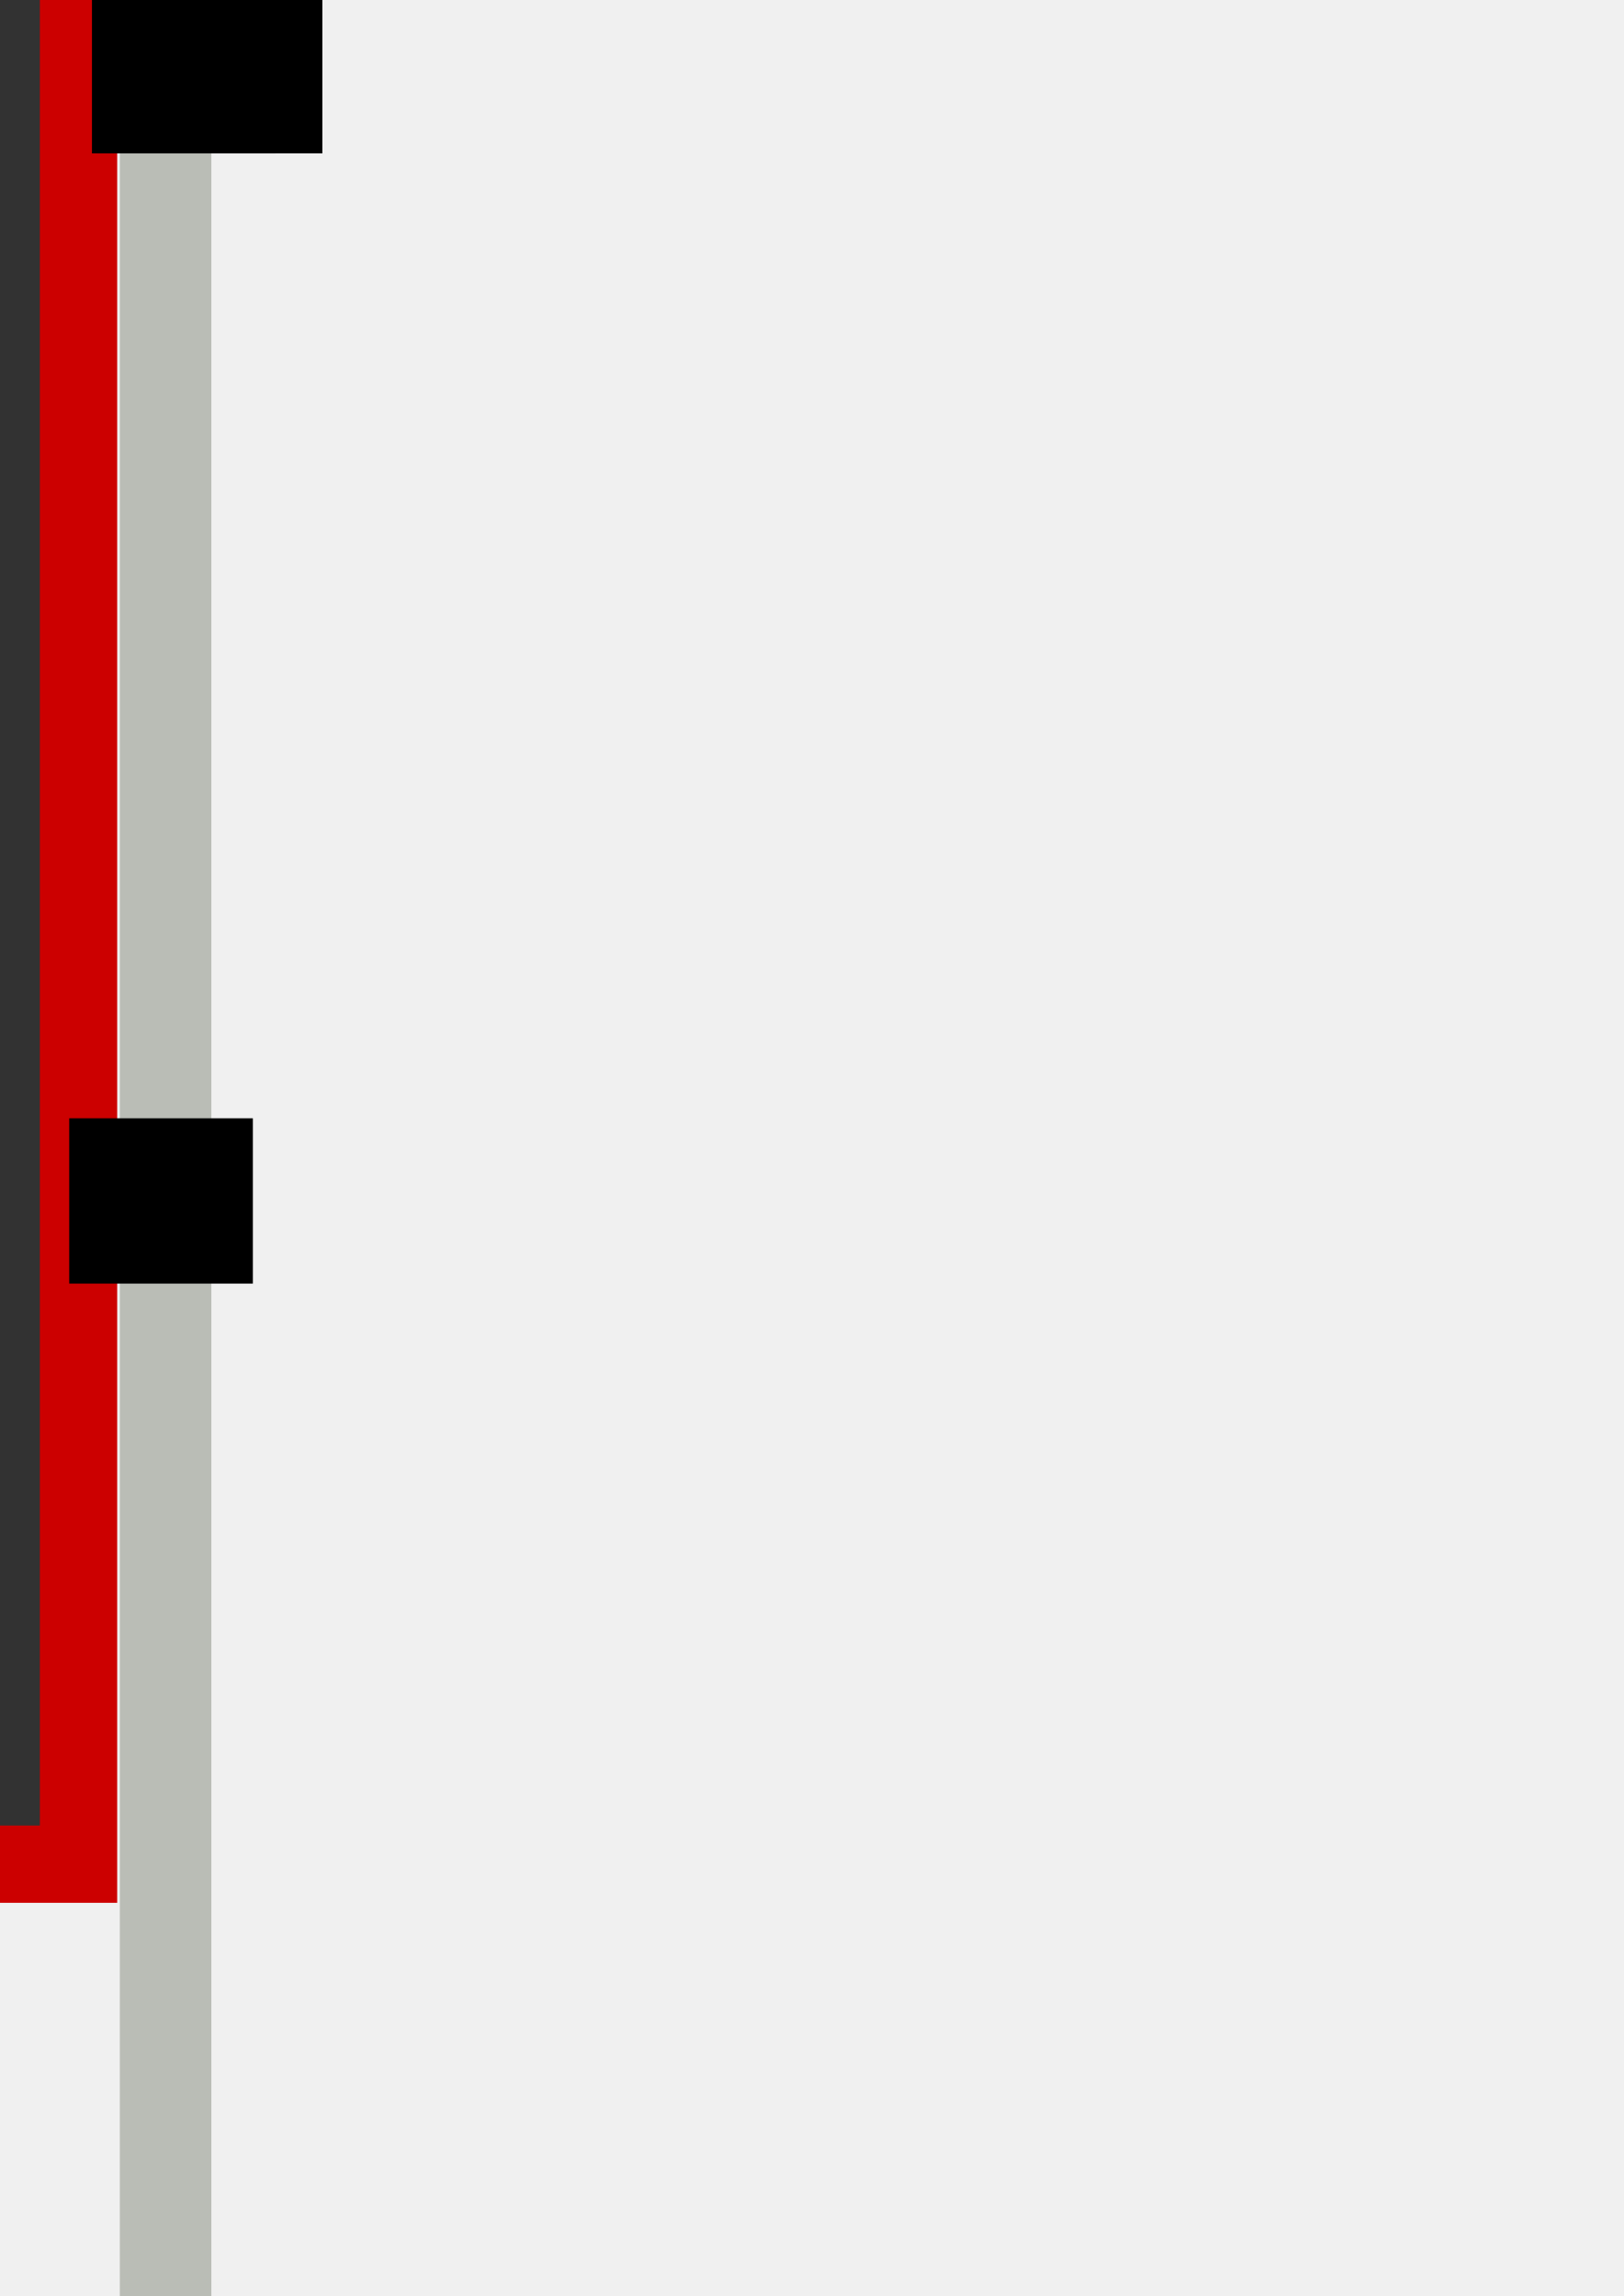
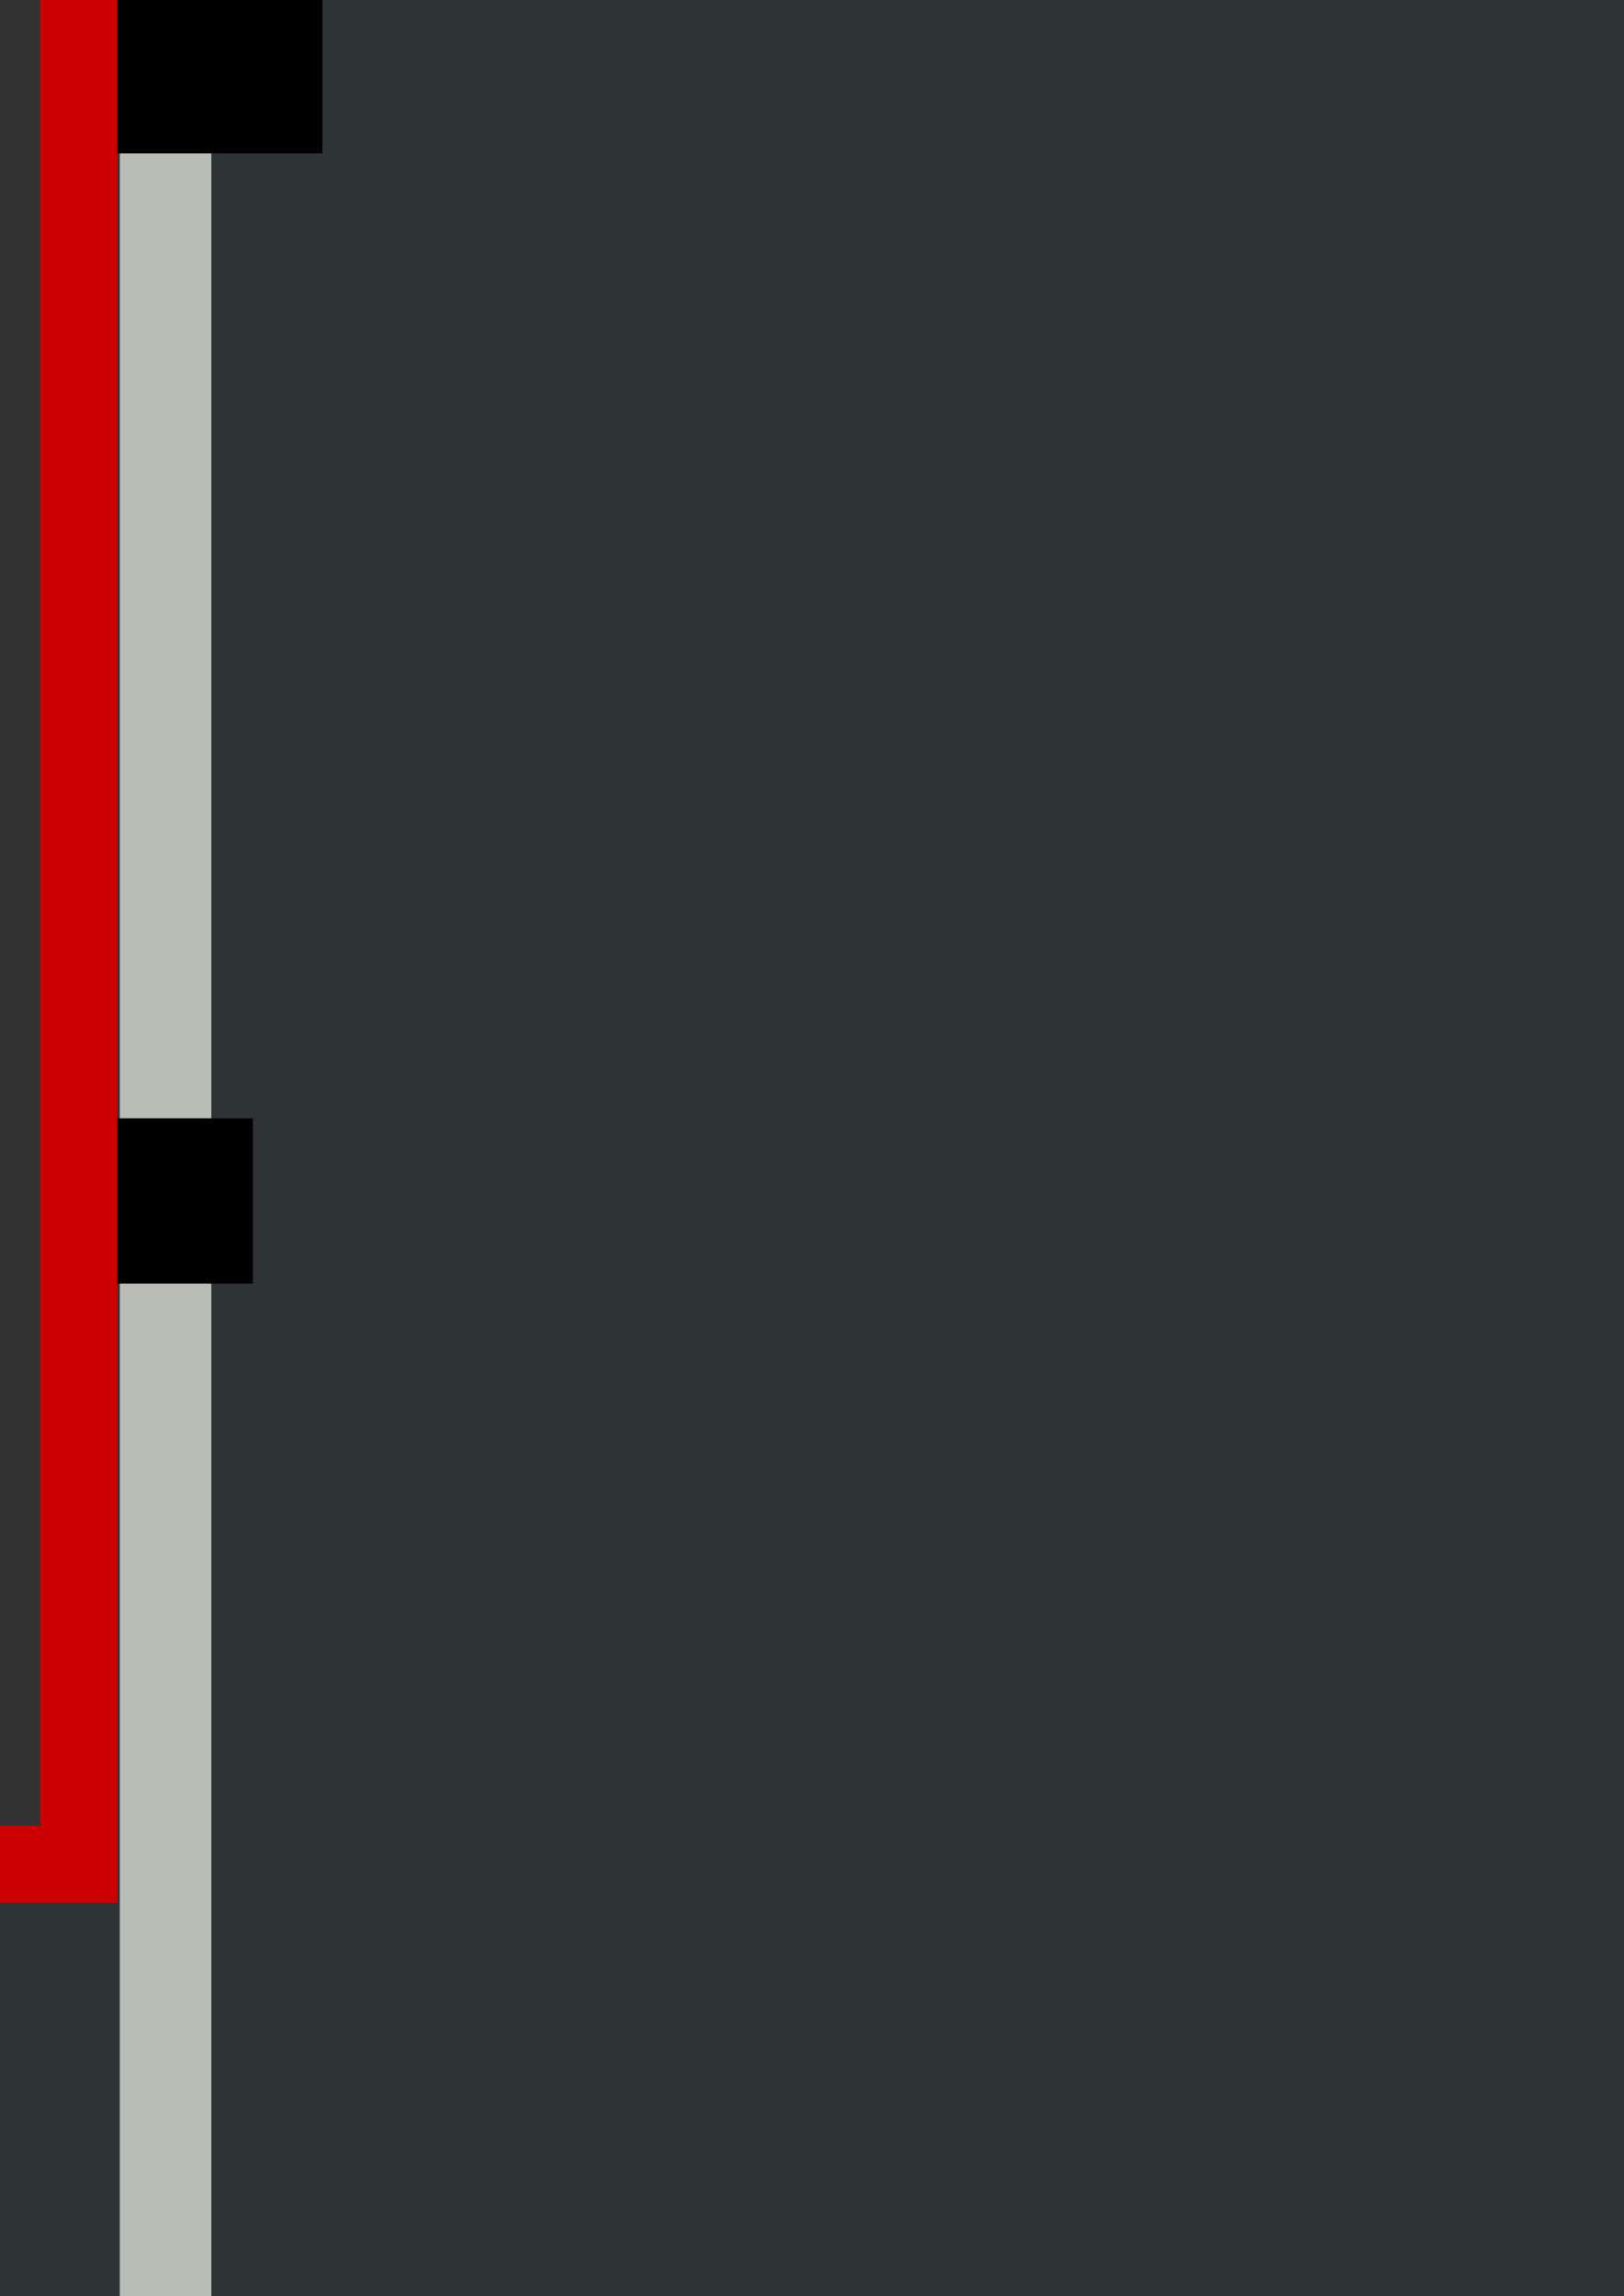
<svg xmlns="http://www.w3.org/2000/svg" xmlns:xlink="http://www.w3.org/1999/xlink" width="210mm" height="297mm" viewBox="0 0 210 297" version="1.1" id="svg6313">
  <defs id="defs6307">
    <linearGradient id="linearGradient7044">
      <stop style="stop-color:#555555;stop-opacity:1" offset="0" id="stop7040" />
      <stop style="stop-color:#000000;stop-opacity:1" offset="1" id="stop7042" />
    </linearGradient>
    <linearGradient xlink:href="#linearGradient7044" id="linearGradient7046" x1="-101.295" y1="-92.679" x2="-39.289" y2="-92.679" gradientUnits="userSpaceOnUse" />
  </defs>
  <g id="layer1">
+     <rect style="opacity:1;fill:#2e3436;fill-opacity:1;stroke:none;stroke-width:10;stroke-linecap:round;stroke-miterlimit:4;stroke-dasharray:none;stroke-opacity:1" id="rect6412-8-3-6" width="732.547" height="1304.453" x="-516.241" y="-1092.191" transform="rotate(-90)" />
    <rect style="opacity:1;fill:#babdb6;fill-opacity:1;stroke:none;stroke-width:2.646;stroke-linecap:round;stroke-miterlimit:4;stroke-dasharray:none;stroke-opacity:1" id="rect7008" width="11.839" height="355.676" x="15.497" y="-42.801" />
    <rect style="opacity:1;fill:#323232;fill-opacity:1;stroke:#cc0000;stroke-width:10;stroke-linecap:round;stroke-miterlimit:4;stroke-dasharray:none;stroke-opacity:1" id="rect6412" width="119.469" height="302.816" x="-109.313" y="-61.676" />
+     <rect style="opacity:1;fill:#000000;fill-opacity:1;stroke:none;stroke-width:2.646;stroke-linecap:round;stroke-miterlimit:4;stroke-dasharray:none;stroke-opacity:1" id="rect7010" width="23.751" height="21.382" x="11.895" y="-1.54" />
+     <rect style="opacity:1;fill:#000000;fill-opacity:1;stroke:none;stroke-width:2.646;stroke-linecap:round;stroke-miterlimit:4;stroke-dasharray:none;stroke-opacity:1" id="rect7010-5" width="23.751" height="21.382" x="8.954" y="144.656" />
+     <path style="opacity:1;fill:url(#linearGradient7046);fill-opacity:1;stroke:none;stroke-width:2.646;stroke-linecap:round;stroke-miterlimit:4;stroke-dasharray:none;stroke-opacity:1" d="m -51.316,-167.466 -94.03,100.712 H 42.715 Z" id="rect7027" />
+     <path style="fill:none;stroke:#000000;stroke-width:5.292;stroke-linecap:butt;stroke-linejoin:miter;stroke-miterlimit:4;stroke-dasharray:none;stroke-opacity:1" d="m -60.098,244.839 c 2.547,17.716 7.463,44.122 -21.923,55.185 -48.603,16.707 -109.552,28.914 -117.551,81.643 1.788,39.865 22.294,39.964 44.223,37.042 23.937,-3.177 46.017,-64.863 80.887,-57.452 47.615,19.895 20.572,77.897 4.158,84.667 -23.608,8.011 -42.79,-4.673 -39.687,-24.568 14.67,-49.606 55.077,-36.297 86.179,-45.735" id="path7032" />
+     <rect style="opacity:1;fill:#000000;fill-opacity:1;stroke:none;stroke-width:2.646;stroke-linecap:round;stroke-miterlimit:4;stroke-dasharray:none;stroke-opacity:1" id="rect7010-0" width="29.132" height="21.382" x="12.562" y="-1.54" />
+     <path style="fill:none;stroke:#000000;stroke-width:0.794;stroke-linecap:butt;stroke-linejoin:miter;stroke-miterlimit:4;stroke-dasharray:none;stroke-opacity:1" d="M -276.679,-166.399 V 433.071" id="path7400" />
+     <rect style="opacity:1;fill:#323232;fill-opacity:1;stroke:#cc0000;stroke-width:10;stroke-linecap:round;stroke-miterlimit:4;stroke-dasharray:none;stroke-opacity:1" id="rect6412-8" width="119.469" height="302.816" x="-109.313" y="-61.676" />
+     <rect style="opacity:1;fill:#323232;fill-opacity:1;stroke:#cc0000;stroke-width:10;stroke-linecap:round;stroke-miterlimit:4;stroke-dasharray:none;stroke-opacity:1" id="rect6412-8-3" width="119.469" height="565.132" x="-50.574" y="-895.265" transform="rotate(-90)" />
+     <rect style="opacity:1;fill:#323232;fill-opacity:1;stroke:#cc0000;stroke-width:10;stroke-linecap:round;stroke-miterlimit:4;stroke-dasharray:none;stroke-opacity:1" id="rect6412-8-3-2" width="119.469" height="565.132" x="-225.199" y="-895.265" transform="rotate(-90)" />
+   </g>
+   <g id="layer2">
    <circle style="opacity:1;fill:#888a85;fill-opacity:1;stroke:#000000;stroke-width:2.646;stroke-linecap:round;stroke-miterlimit:4;stroke-dasharray:none;stroke-opacity:1" id="path6957-0" cx="35.68" cy="367.96" r="61.606" />
    <circle style="opacity:1;fill:#a30000;fill-opacity:1;stroke:#000000;stroke-width:2.646;stroke-linecap:round;stroke-miterlimit:4;stroke-dasharray:none;stroke-opacity:1" id="path6957" cx="35.68" cy="367.96" r="47.173" />
    <circle style="opacity:1;fill:#cc0000;fill-opacity:1;stroke:none;stroke-width:2.646;stroke-linecap:round;stroke-miterlimit:4;stroke-dasharray:none;stroke-opacity:1" id="path6957-1" cx="33.059" cy="364.472" r="38.939" />
    <circle style="opacity:1;fill:#ff5959;fill-opacity:1;stroke:none;stroke-width:2.646;stroke-linecap:round;stroke-miterlimit:4;stroke-dasharray:none;stroke-opacity:1" id="path6957-9" cx="26.742" cy="355.303" r="24.211" />
    <text xml:space="preserve" style="font-style:normal;font-weight:normal;font-size:24.751px;line-height:15.47px;font-family:sans-serif;letter-spacing:0px;word-spacing:0px;fill:#ffffff;fill-opacity:1;stroke:none;stroke-width:0.265px;stroke-linecap:butt;stroke-linejoin:miter;stroke-opacity:1" x="-0.53" y="236.605" id="text6976" transform="scale(0.6188056,1.616016)">
      <tspan id="tspan6974" x="-0.53" y="236.605" style="font-style:normal;font-variant:normal;font-weight:bold;font-stretch:normal;font-family:sans-serif;-inkscape-font-specification:'sans-serif Bold';fill:#ffffff;stroke-width:0.265px">LAUNCH</tspan>
    </text>
-     <rect style="opacity:1;fill:#000000;fill-opacity:1;stroke:none;stroke-width:2.646;stroke-linecap:round;stroke-miterlimit:4;stroke-dasharray:none;stroke-opacity:1" id="rect7010" width="23.751" height="21.382" x="11.895" y="-1.54" />
-     <rect style="opacity:1;fill:#000000;fill-opacity:1;stroke:none;stroke-width:2.646;stroke-linecap:round;stroke-miterlimit:4;stroke-dasharray:none;stroke-opacity:1" id="rect7010-5" width="23.751" height="21.382" x="8.954" y="144.656" />
-     <path style="opacity:1;fill:url(#linearGradient7046);fill-opacity:1;stroke:none;stroke-width:2.646;stroke-linecap:round;stroke-miterlimit:4;stroke-dasharray:none;stroke-opacity:1" d="m -51.316,-167.466 -94.03,100.712 H 42.715 Z" id="rect7027" />
-     <path style="fill:none;stroke:#000000;stroke-width:5.292;stroke-linecap:butt;stroke-linejoin:miter;stroke-miterlimit:4;stroke-dasharray:none;stroke-opacity:1" d="m -60.098,244.839 c 2.547,17.716 7.463,44.122 -21.923,55.185 -48.603,16.707 -109.552,28.914 -117.551,81.643 1.788,39.865 22.294,39.964 44.223,37.042 23.937,-3.177 46.017,-64.863 80.887,-57.452 47.615,19.895 20.572,77.897 4.158,84.667 -23.608,8.011 -42.79,-4.673 -39.687,-24.568 14.67,-49.606 55.077,-36.297 86.179,-45.735" id="path7032" />
-     <rect style="opacity:1;fill:#000000;fill-opacity:1;stroke:none;stroke-width:2.646;stroke-linecap:round;stroke-miterlimit:4;stroke-dasharray:none;stroke-opacity:1" id="rect7010-0" width="29.132" height="21.382" x="12.562" y="-1.54" />
  </g>
</svg>
